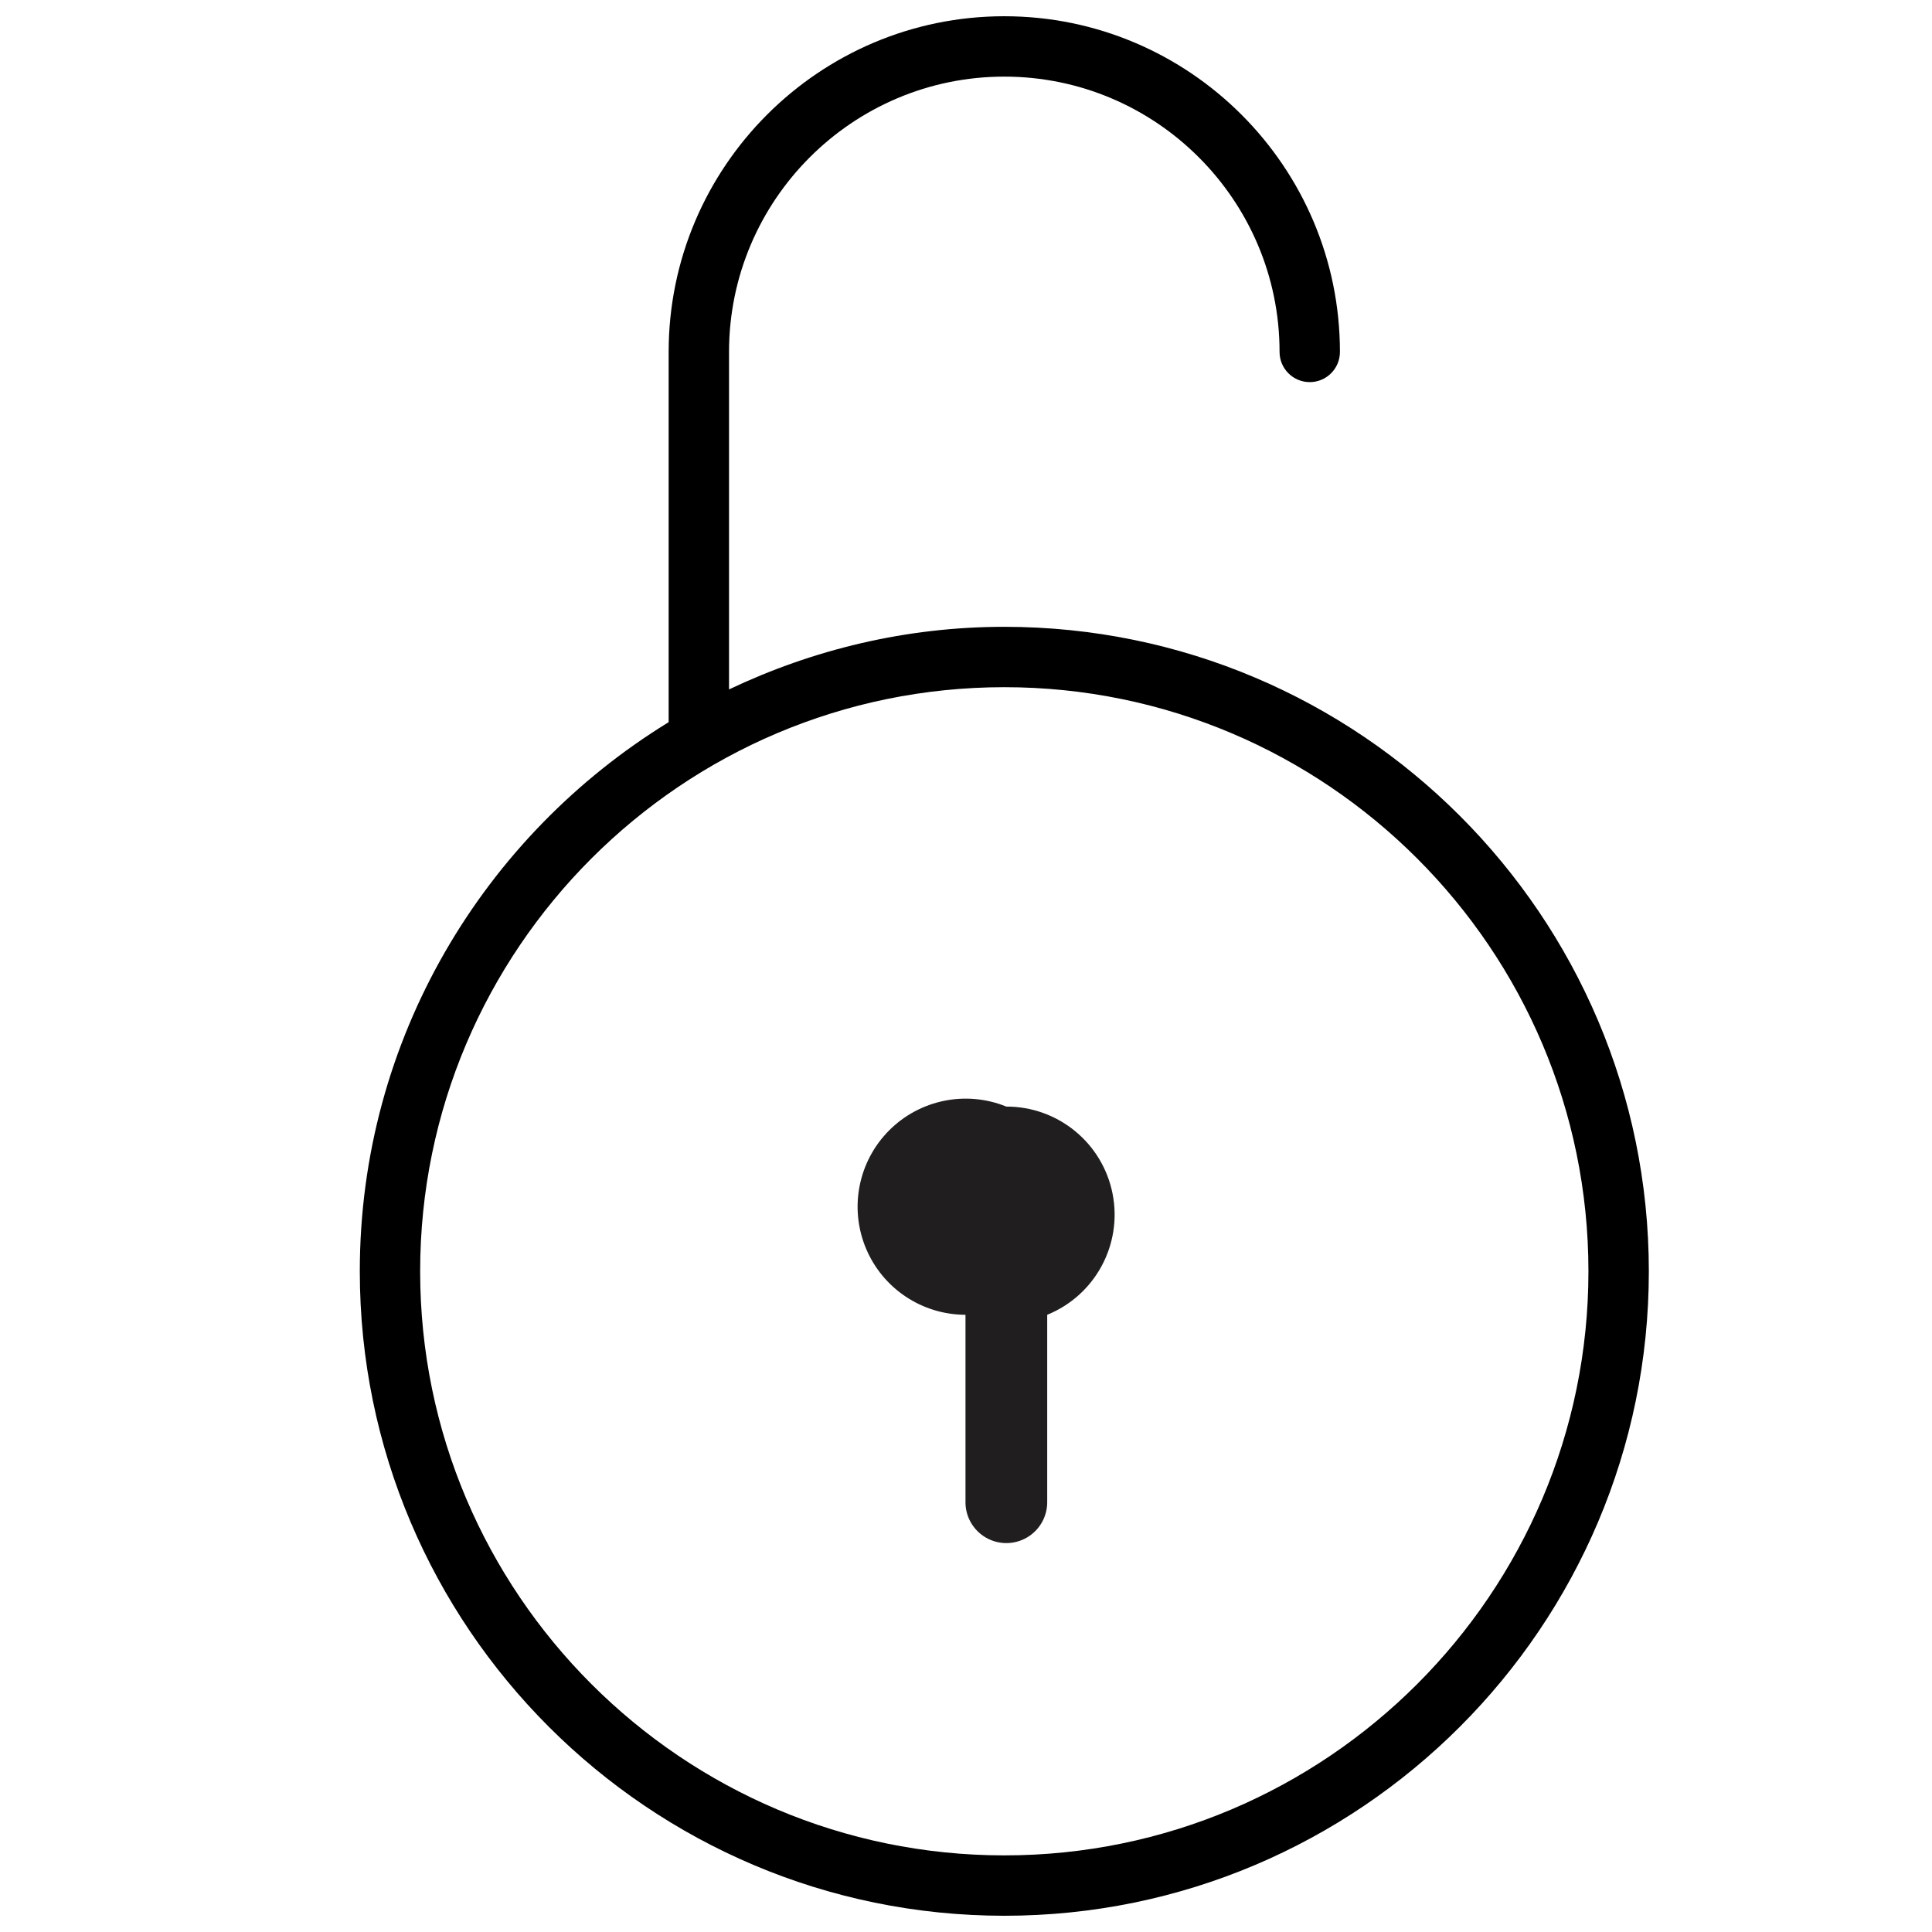
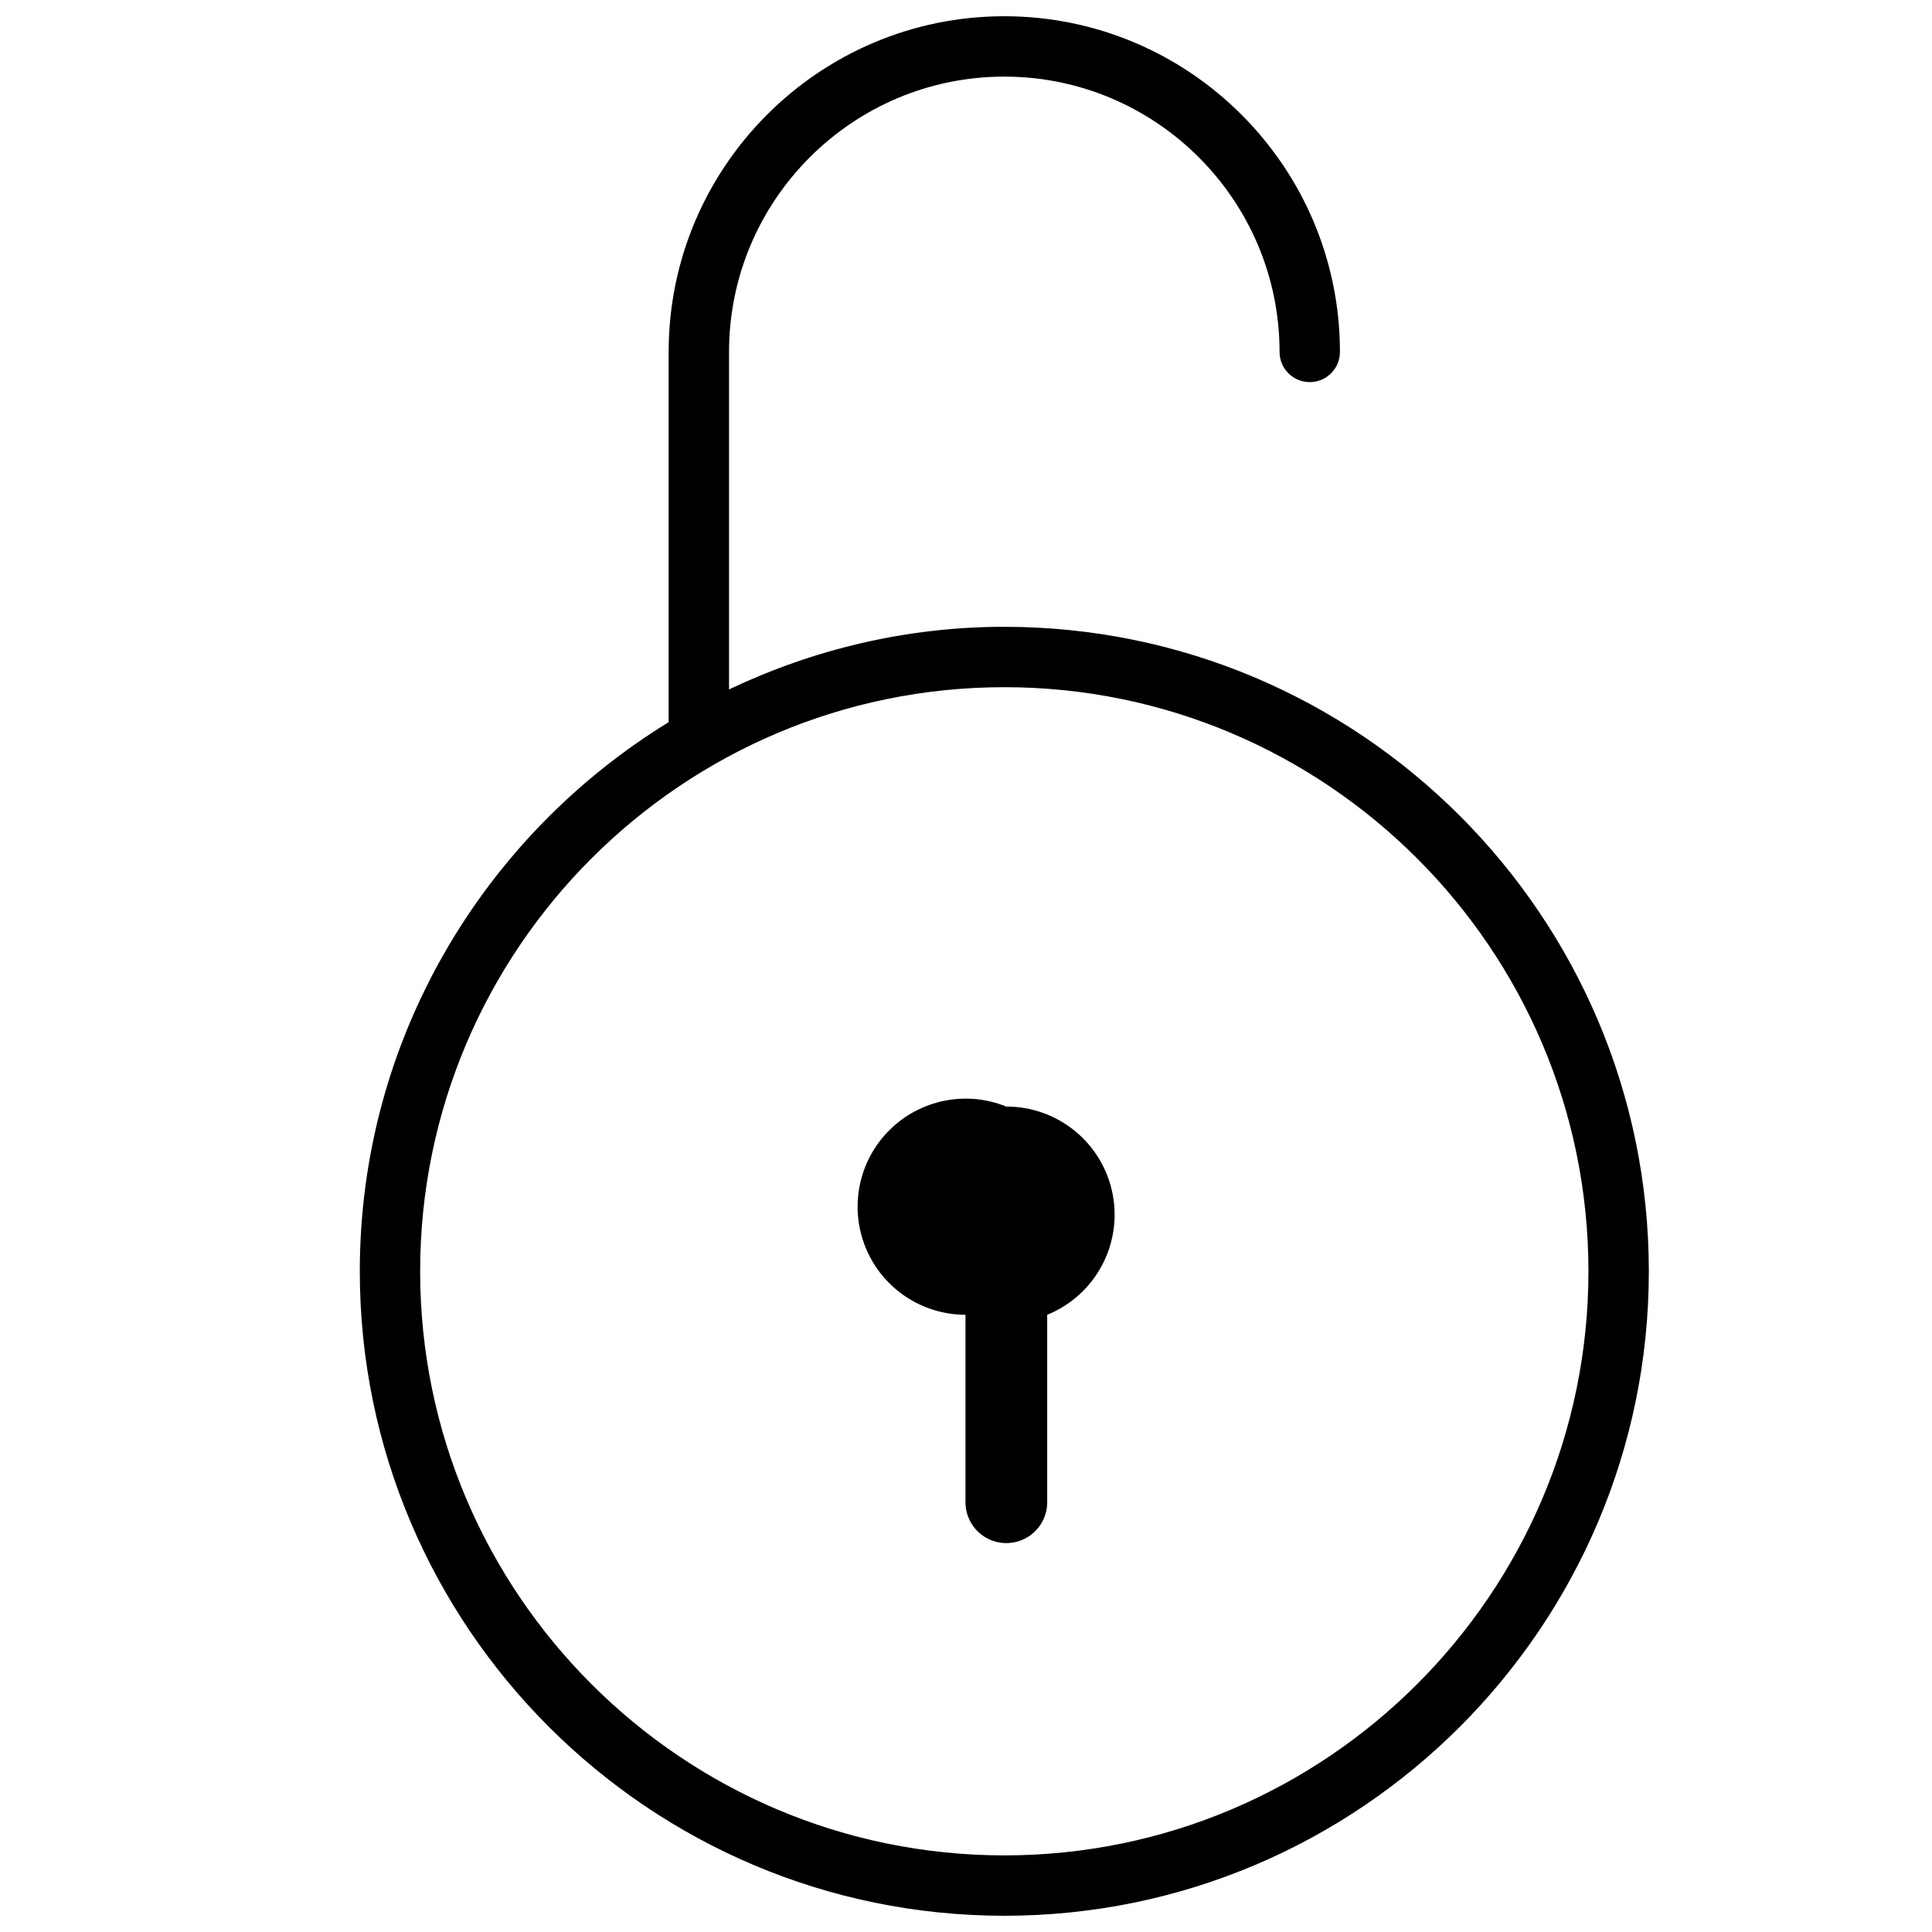
<svg xmlns="http://www.w3.org/2000/svg" viewBox="0 0 64 64">
  <path d="M33.27 22.764c-10.671 0-19.352 8.68-19.352 19.349s8.681 19.349 19.352 19.349c10.669 0 19.349-8.68 19.349-19.349S43.938 22.764 33.27 22.764zm1.419 20.79v6.172a1.354 1.354 0 1 1-2.707 0v-6.172a3.58 3.58 0 0 1 1.353-6.897 3.583 3.583 0 0 1 3.583 3.583 3.578 3.578 0 0 1-2.229 3.314z" fill="none" />
  <path d="M33.27 20.764c-3.266 0-6.35.758-9.12 2.074v-11.18c0-5.029 4.091-9.12 9.118-9.12 5.028 0 9.119 4.091 9.119 9.12a1 1 0 1 0 2 0c0-6.131-4.988-11.12-11.119-11.12S22.15 5.526 22.15 11.658v12.265c-6.124 3.757-10.231 10.495-10.231 18.19 0 11.771 9.578 21.349 21.352 21.349 11.771 0 21.349-9.577 21.349-21.349-.002-11.772-9.579-21.349-21.35-21.349zm0 40.698c-10.671 0-19.352-8.68-19.352-19.349s8.681-19.349 19.352-19.349c10.669 0 19.349 8.68 19.349 19.349S43.938 61.462 33.27 61.462z" />
-   <path d="M33.336 36.657a3.58 3.58 0 1 0-1.353 6.897v6.172a1.354 1.354 0 1 0 2.707 0v-6.172a3.58 3.58 0 0 0-1.354-6.897z" fill="#211e1f" />
+   <path d="M33.336 36.657a3.58 3.58 0 1 0-1.353 6.897v6.172a1.354 1.354 0 1 0 2.707 0v-6.172a3.58 3.58 0 0 0-1.354-6.897z" />
</svg>
